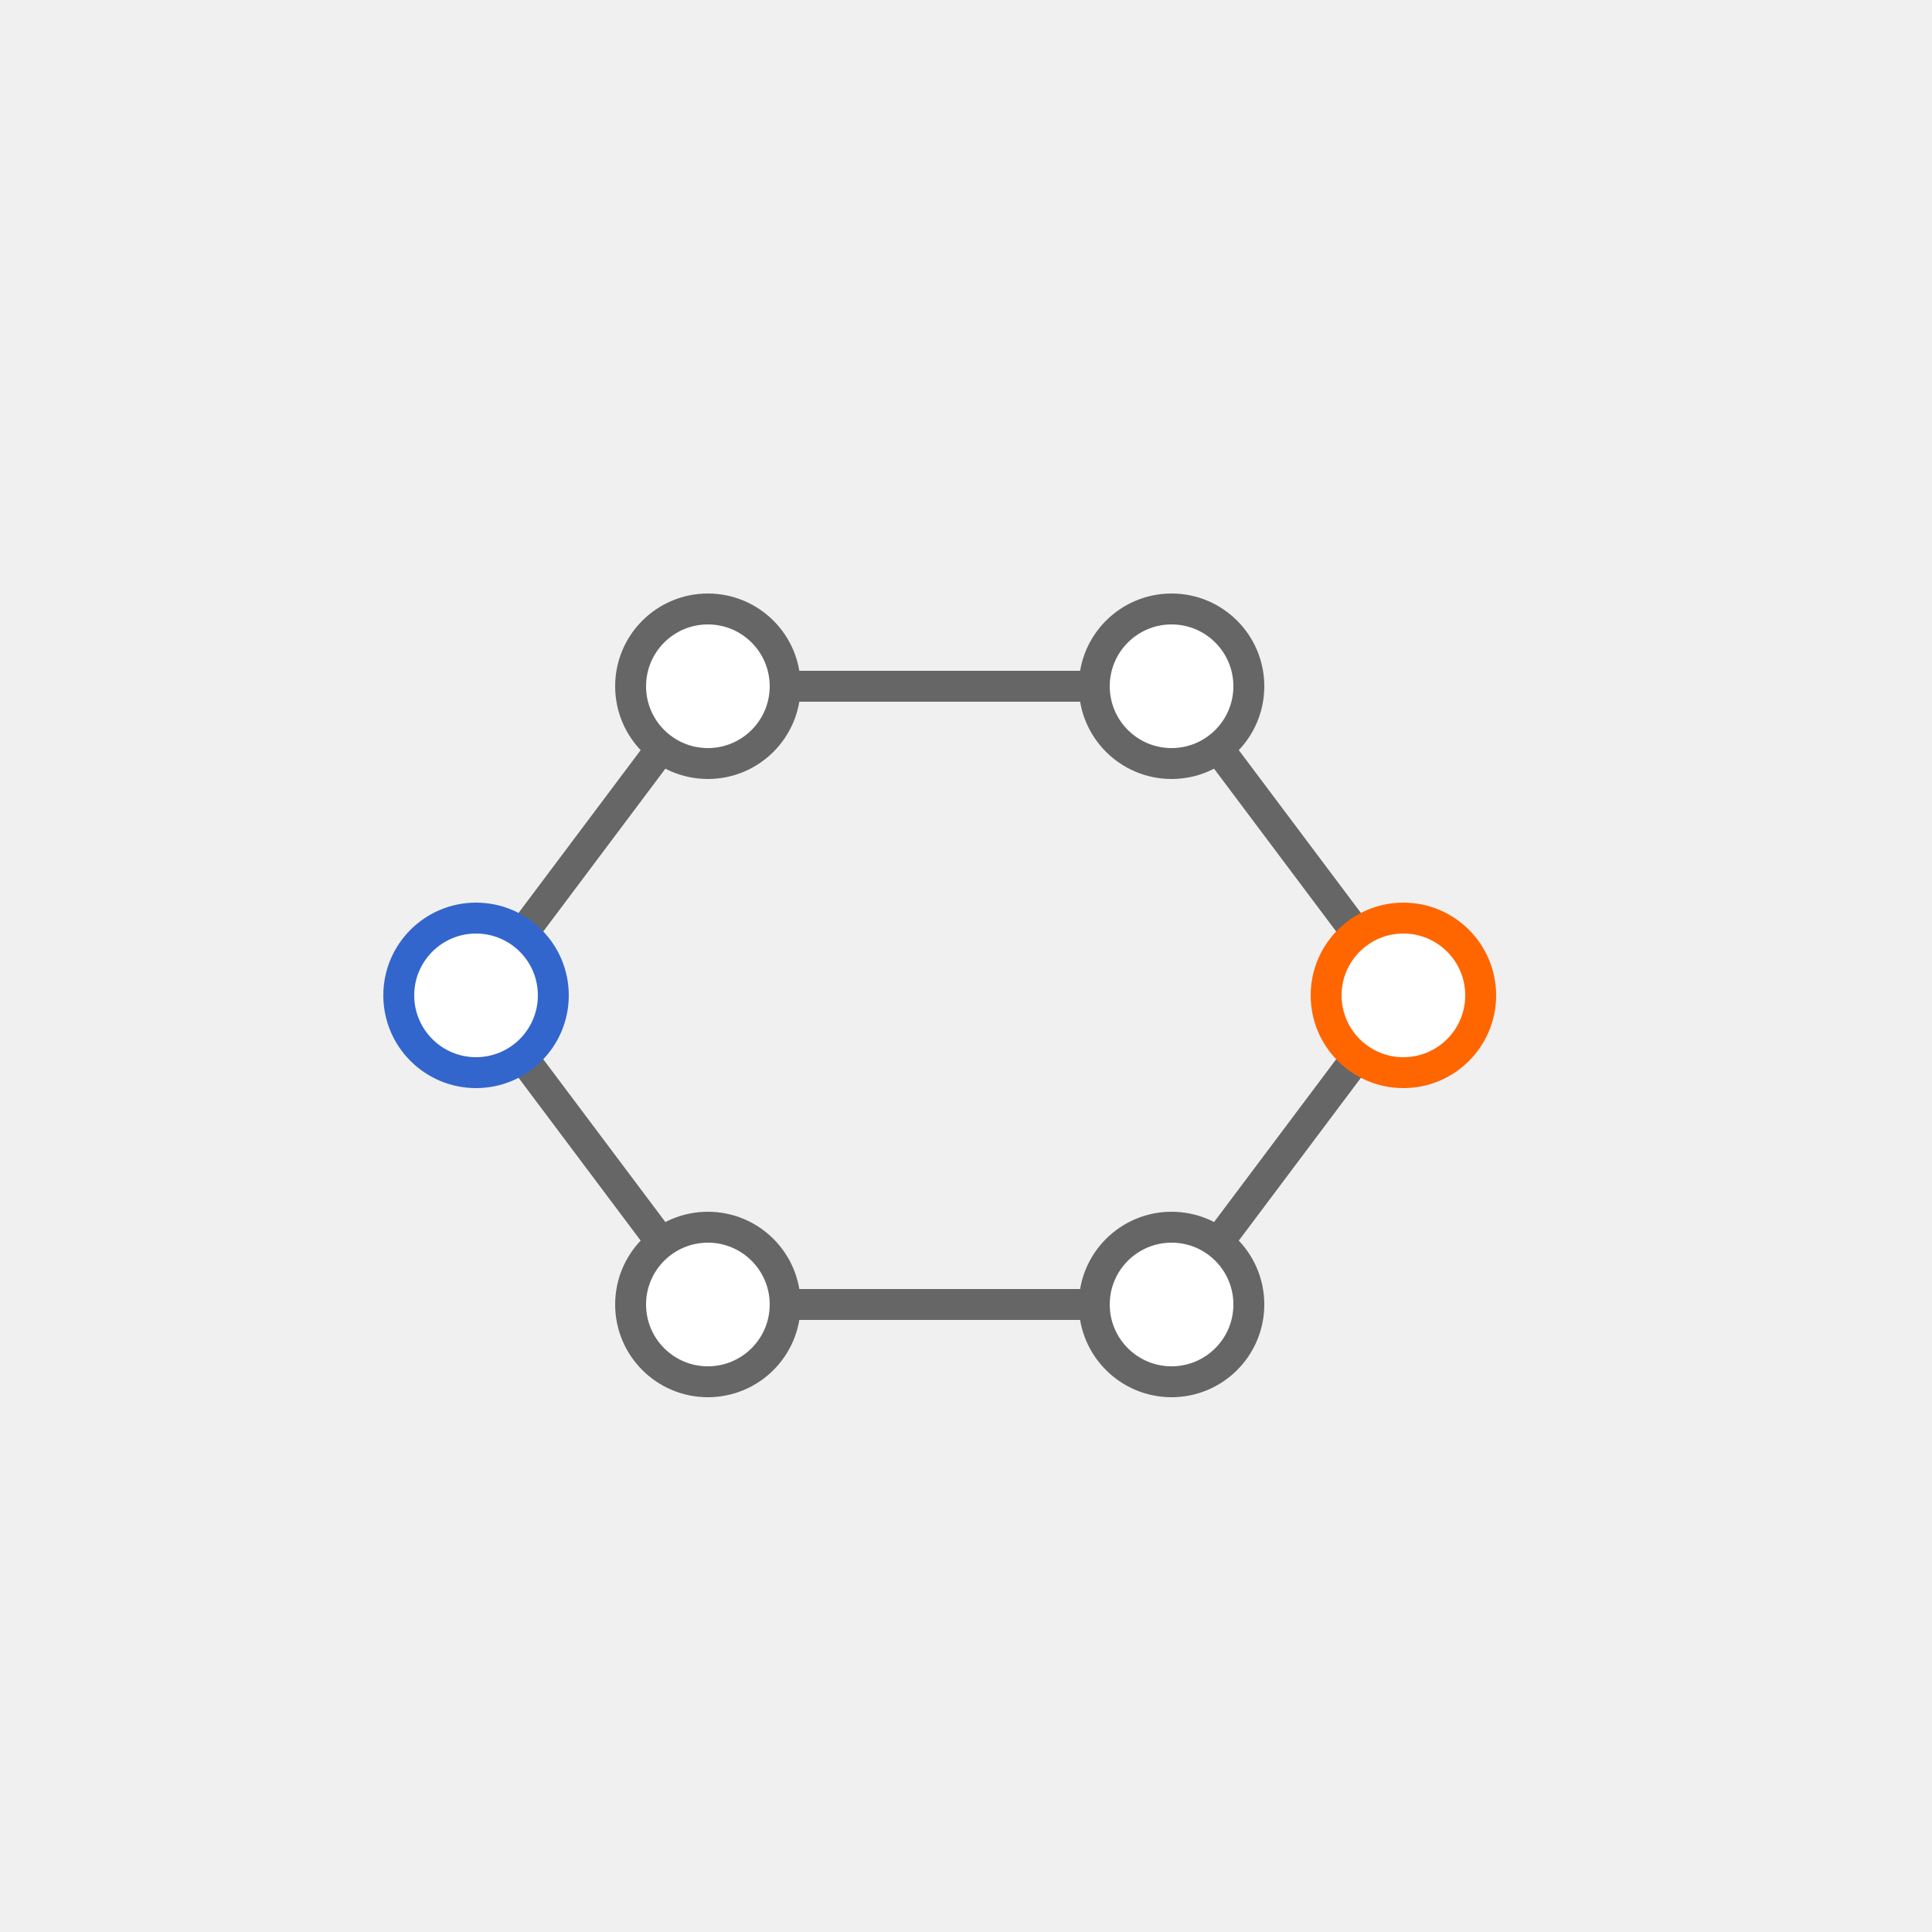
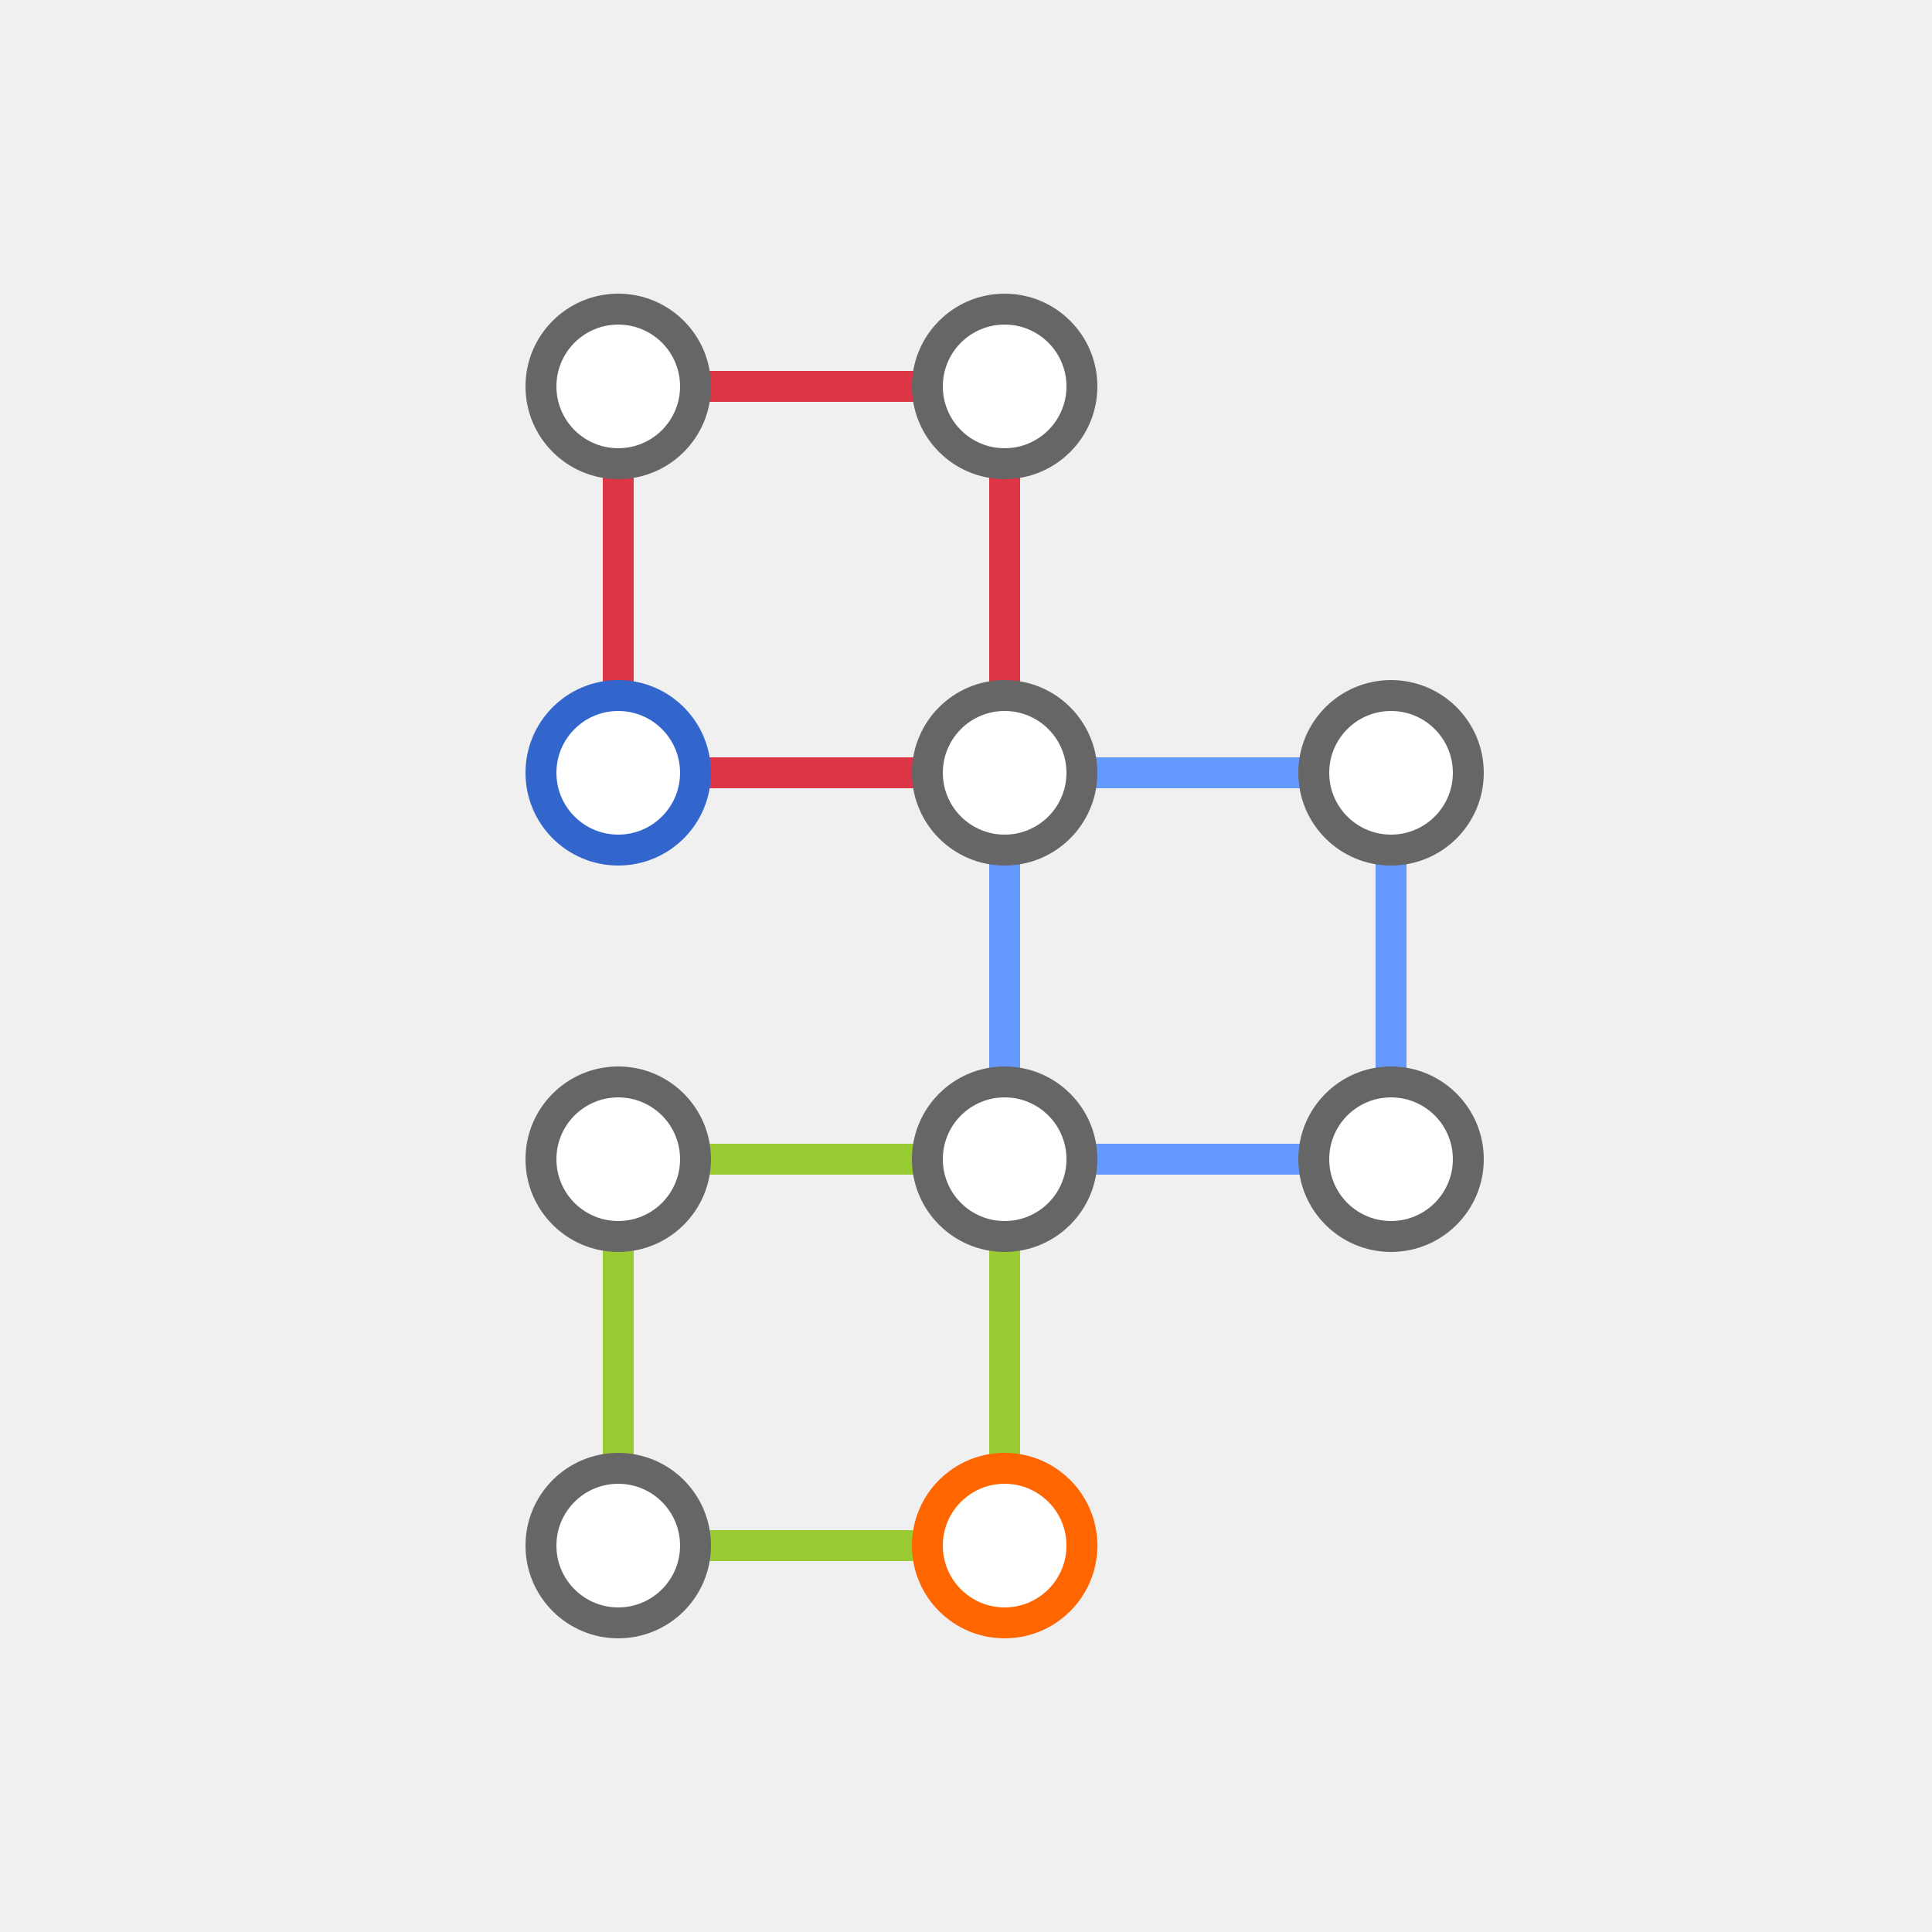
<svg xmlns="http://www.w3.org/2000/svg" width="500" height="500" viewBox="0 0 500 500" version="1.1" id="svg1">
  <defs id="defs1">
    <rect x="40" y="60" width="160" height="40" id="rect1" />
  </defs>
  <g id="layer2">
-     <path style="fill:#ffffff;stroke:#666666;stroke-width:8;stroke-dasharray:none;stroke-opacity:1" d="m 303.2,337.6 60,-80" id="path7" line="red" length="3" label="Hop from E to F" />
-     <path style="fill:#ffffff;stroke:#666666;stroke-width:8;stroke-dasharray:none;stroke-opacity:1" d="m 183.2,337.6 h 120" id="path6" line="red" length="3" label="Hop from D to E" />
-     <path style="fill:#ffffff;stroke:#666666;stroke-width:8;stroke-dasharray:none;stroke-opacity:1" d="m 123.2,257.6 60,80" id="path5" line="red" length="3" label="Hop from A to D" />
-     <path style="fill:#ffffff;stroke:#666666;stroke-width:8;stroke-dasharray:none;stroke-opacity:1" d="m 303.2,177.6 60,80" id="path4" line="red" length="3" label="Hop from C to F" />
-     <path style="fill:#ffffff;stroke:#666666;stroke-width:8;stroke-dasharray:none;stroke-opacity:1" d="m 183.2,177.6 h 120" id="path3" line="red" length="3" label="Hop from B to C" />
-     <path style="fill:#ffffff;stroke:#666666;stroke-width:8;stroke-dasharray:none;stroke-opacity:1" d="m 123.2,257.6 60,-80" id="path2" line="red" length="3" label="Hop from A to B" />
+     <path style="fill:#ffffff;stroke:#99cc33;stroke-width:8;stroke-dasharray:none;stroke-opacity:1" d="M 260,300 H 160" id="path3" line="green" length="3" label="Hop from H to I" />
+     <path style="fill:#ffffff;stroke:#99cc33;stroke-width:8;stroke-dasharray:none;stroke-opacity:1" d="M 160,300 V 400" id="path3-5" line="green" length="3" label="Hop from I to J" />
+     <path style="fill:#ffffff;stroke:#99cc33;stroke-width:8;stroke-dasharray:none;stroke-opacity:1" d="M 160,400 H 260" id="path3-8" line="green" length="3" label="Hop from J to K" />
+     <path style="fill:#ffffff;stroke:#99cc33;stroke-width:8;stroke-dasharray:none;stroke-opacity:1" d="M 260,400 V 300" id="path3-84" line="green" length="3" label="Hop from K to H" />
+     <path style="fill:#ffffff;stroke:#6699ff;stroke-width:8;stroke-dasharray:none;stroke-opacity:1" d="M 260,200 H 360" id="path3-2" line="blue" length="3" label="Hop from E to F" />
+     <path style="fill:#ffffff;stroke:#6699ff;stroke-width:8;stroke-dasharray:none;stroke-opacity:1" d="M 360,200 V 300" id="path3-2-0" line="blue" length="3" label="Hop from F to G" />
+     <path style="fill:#ffffff;stroke:#6699ff;stroke-width:8;stroke-dasharray:none;stroke-opacity:1" d="M 360,300 H 260" id="path3-2-0-8" line="blue" length="3" label="Hop from G to H" />
+     <path style="fill:#ffffff;stroke:#6699ff;stroke-width:8;stroke-dasharray:none;stroke-opacity:1" d="M 260,200 V 300" id="path3-2-0-8-9" line="blue" length="3" label="Hop from H to E" />
+     <path style="fill:none;fill-opacity:0;stroke:#dc3545;stroke-width:8;stroke-dasharray:none;stroke-opacity:1" d="M 160,100 V 200" id="b:c" line="red" length="3" label="Hop from B to C" />
+     <path style="fill:none;fill-opacity:0;stroke:#dc3545;stroke-width:8;stroke-dasharray:none;stroke-opacity:1" d="M 260,100 H 160" id="c:d" line="red" length="3" label="Hop from C to D" />
+     <path style="fill:none;fill-opacity:0;stroke:#dc3545;stroke-width:8;stroke-dasharray:none;stroke-opacity:1" d="M 260,200 V 100" id="d:e" line="red" length="3" label="Hop from D to E" />
+     <path style="fill:none;fill-opacity:0;stroke:#dc3545;stroke-width:8;stroke-dasharray:none;stroke-opacity:1" d="M 160,200 H 260" id="e:b" line="red" length="3" label="Hop from E to B" />
  </g>
  <g id="layer1">
-     <circle style="fill:#ffffff;stroke:#ff6600;stroke-width:8;stroke-dasharray:none;stroke-opacity:1" id="path1-8" cx="363.2" cy="257.6" r="20" end="true" title="Leyton" label="Leyton" />
-     <circle style="fill:#ffffff;stroke:#666666;stroke-width:8;stroke-dasharray:none;stroke-opacity:1" id="path1-8-59" cx="303.2" cy="337.6" r="20" title="Bow Church" label="Bow Church" />
-     <circle style="fill:#ffffff;stroke:#666666;stroke-width:8;stroke-dasharray:none;stroke-opacity:1" id="path1-8-5" cx="183.2" cy="337.6" r="20" title="South Harrow" label="South Harrow" />
-     <circle style="fill:#ffffff;stroke:#666666;stroke-width:8;stroke-dasharray:none;stroke-opacity:1" id="path1-8-5-1-4" cx="303.2" cy="177.6" r="20" title="Surrey Quays" label="Surrey Quays" />
-     <circle style="fill:#ffffff;stroke:#666666;stroke-width:8;stroke-dasharray:none;stroke-opacity:1" id="path1-8-5-1" cx="183.2" cy="177.6" r="20" label="Balham" title="Balham" />
-     <circle style="fill:#ffffff;stroke:#3366cc;stroke-width:8;stroke-dasharray:none;stroke-opacity:1" id="path1" cx="123.2" cy="257.6" r="20" start="true" title="Greenford" label="Greenford" />
+     <circle style="fill:#ffffff;stroke:#ff6600;stroke-width:8;stroke-dasharray:none;stroke-opacity:1" id="path1-8" cx="260" cy="400" r="20" end="true" title="Capchester Town" label="Capchester Town" />
+     <circle style="fill:#ffffff;stroke:#666666;stroke-width:8;stroke-dasharray:none;stroke-opacity:1" id="path1-8-5-6" cx="160" cy="100" r="20" title="Wofford Mount" label="Wofford Mount" />
+     <circle style="fill:#ffffff;stroke:#666666;stroke-width:8;stroke-dasharray:none;stroke-opacity:1" id="path1-8-5-0" cx="260" cy="100" r="20" title="Upnor Junction" label="Upnor Junction" />
+     <circle style="fill:#ffffff;stroke:#666666;stroke-width:8;stroke-dasharray:none;stroke-opacity:1" id="path1-8-5-7" cx="260" cy="200" r="20" title="Oldcastle West" label="Oldcastle West" />
+     <circle style="fill:#ffffff;stroke:#3366cc;stroke-width:8;stroke-dasharray:none;stroke-opacity:1" id="path1" cx="160" cy="200" r="20" start="true" title="Merrybrook Mere" label="Merrybrook Mere" />
+     <circle style="fill:#ffffff;stroke:#666666;stroke-width:8;stroke-dasharray:none;stroke-opacity:1" id="path1-8-5-4" cx="360" cy="200" r="20" title="Reckby Vale" label="Reckby Vale" />
+     <circle style="fill:#ffffff;stroke:#666666;stroke-width:8;stroke-dasharray:none;stroke-opacity:1" id="path1-8-5-66" cx="360" cy="300" r="20" title="High Park" label="High Park" />
+     <circle style="fill:#ffffff;stroke:#666666;stroke-width:8;stroke-dasharray:none;stroke-opacity:1" id="path1-8-5-41" cx="260" cy="300" r="20" title="Reckby City" label="Reckby City" />
+     <circle style="fill:#ffffff;stroke:#666666;stroke-width:8;stroke-dasharray:none;stroke-opacity:1" id="path1-8-5-41-4" cx="160" cy="300" r="20" title="Badgers Mere" label="Badgers Mere" />
+     <circle style="fill:#ffffff;stroke:#666666;stroke-width:8;stroke-dasharray:none;stroke-opacity:1" id="path1-8-5-41-4-3" cx="160" cy="400" r="20" title="Old Road" label="Old Road" />
  </g>
  <g id="layer3">
-     <rect style="fill:#dc3545;stroke:#721c24;stroke-width:0;stroke-dasharray:none" id="rect2" width="40" height="40" x="-60" y="540" title="Red #1" label="Red #1" stationName="a" hopName="null" distance="0" speed="1" maxWaitTime="3" currentWaitTime="0" line="red" />
+     <rect style="fill:#dc3545;stroke:#721c24;stroke-width:0;stroke-dasharray:none" id="rect2" width="40" height="40" x="-60" y="540" title="Red #1" label="Red #1" stationName="b" hopName="null" distance="0" speed="1" maxWaitTime="3" currentWaitTime="0" line="red" />
+     <rect style="fill:#6699ff;stroke:#721c24;stroke-width:0;stroke-dasharray:none" id="rect2-0" width="40" height="40" x="-120" y="540" title="Blue #1" label="Blue #1" stationName="e" hopName="null" distance="0" speed="1" maxWaitTime="3" currentWaitTime="0" line="blue" />
+     <rect style="fill:#99cc33;stroke:#721c24;stroke-width:0;stroke-dasharray:none" id="rect2-0-2" width="40" height="40" x="-180" y="540" title="Green #1" label="Green #1" stationName="h" hopName="null" distance="0" speed="1" maxWaitTime="3" currentWaitTime="0" line="green" />
  </g>
  <g id="layer4">
-     <circle style="fill:#dc3545;stroke:#721c24;stroke-width:0;stroke-dasharray:none" id="path8" cx="-40" cy="500" r="20" title="Alice" label="Alice" stationName="a" trainName="null" />
+     <circle style="fill:#ff9900;stroke:#721c24;stroke-width:0;stroke-dasharray:none" id="path8" cx="-40" cy="500" r="20" title="Alice" label="Alice" stationName="a" trainName="null" />
+     <circle style="fill:#ba00ff;stroke:#721c24;stroke-width:0;stroke-dasharray:none" id="path8-8" cx="-100" cy="500" r="20" title="Bob" label="Bob" stationName="a" trainName="null" />
+     <circle style="fill:#ffff3e;stroke:#721c24;stroke-width:0;stroke-dasharray:none" id="path8-8-8" cx="-160" cy="500" r="20" title="Eve" label="Eve" stationName="a" trainName="null" />
  </g>
  <g id="g3" style="display:inline">
    <rect style="fill:#dc3545;stroke:#721c24;stroke-width:0;stroke-dasharray:none" id="rect3" width="40" height="40" x="-60" y="60" title="Red" label="Red Line" />
+     <rect style="display:inline;fill:#6699ff;stroke:#721c24;stroke-width:0;stroke-dasharray:none" id="rect3-4" width="40" height="40" x="-120" y="60" title="Blue" label="Blue Line" />
+     <rect style="display:inline;fill:#99cc33;stroke:#721c24;stroke-width:0;stroke-dasharray:none" id="rect3-4-5" width="40" height="40" x="-180" y="60" title="Green" label="Green Line" />
  </g>
  <g id="layer5">
-     <rect style="fill:#dc3545;stroke:#721c24;stroke-width:0;stroke-dasharray:none" id="rect2-4" width="40" height="40" x="-60" y="0" title="Red #1" label="Red #1" stationName="a" hopName="null" />
+     <rect style="fill:#dc3545;stroke:#721c24;stroke-width:0;stroke-dasharray:none" id="rect2-4" width="40" height="40" x="-60" y="0" title="Game #3" label="Game #3" />
  </g>
</svg>
